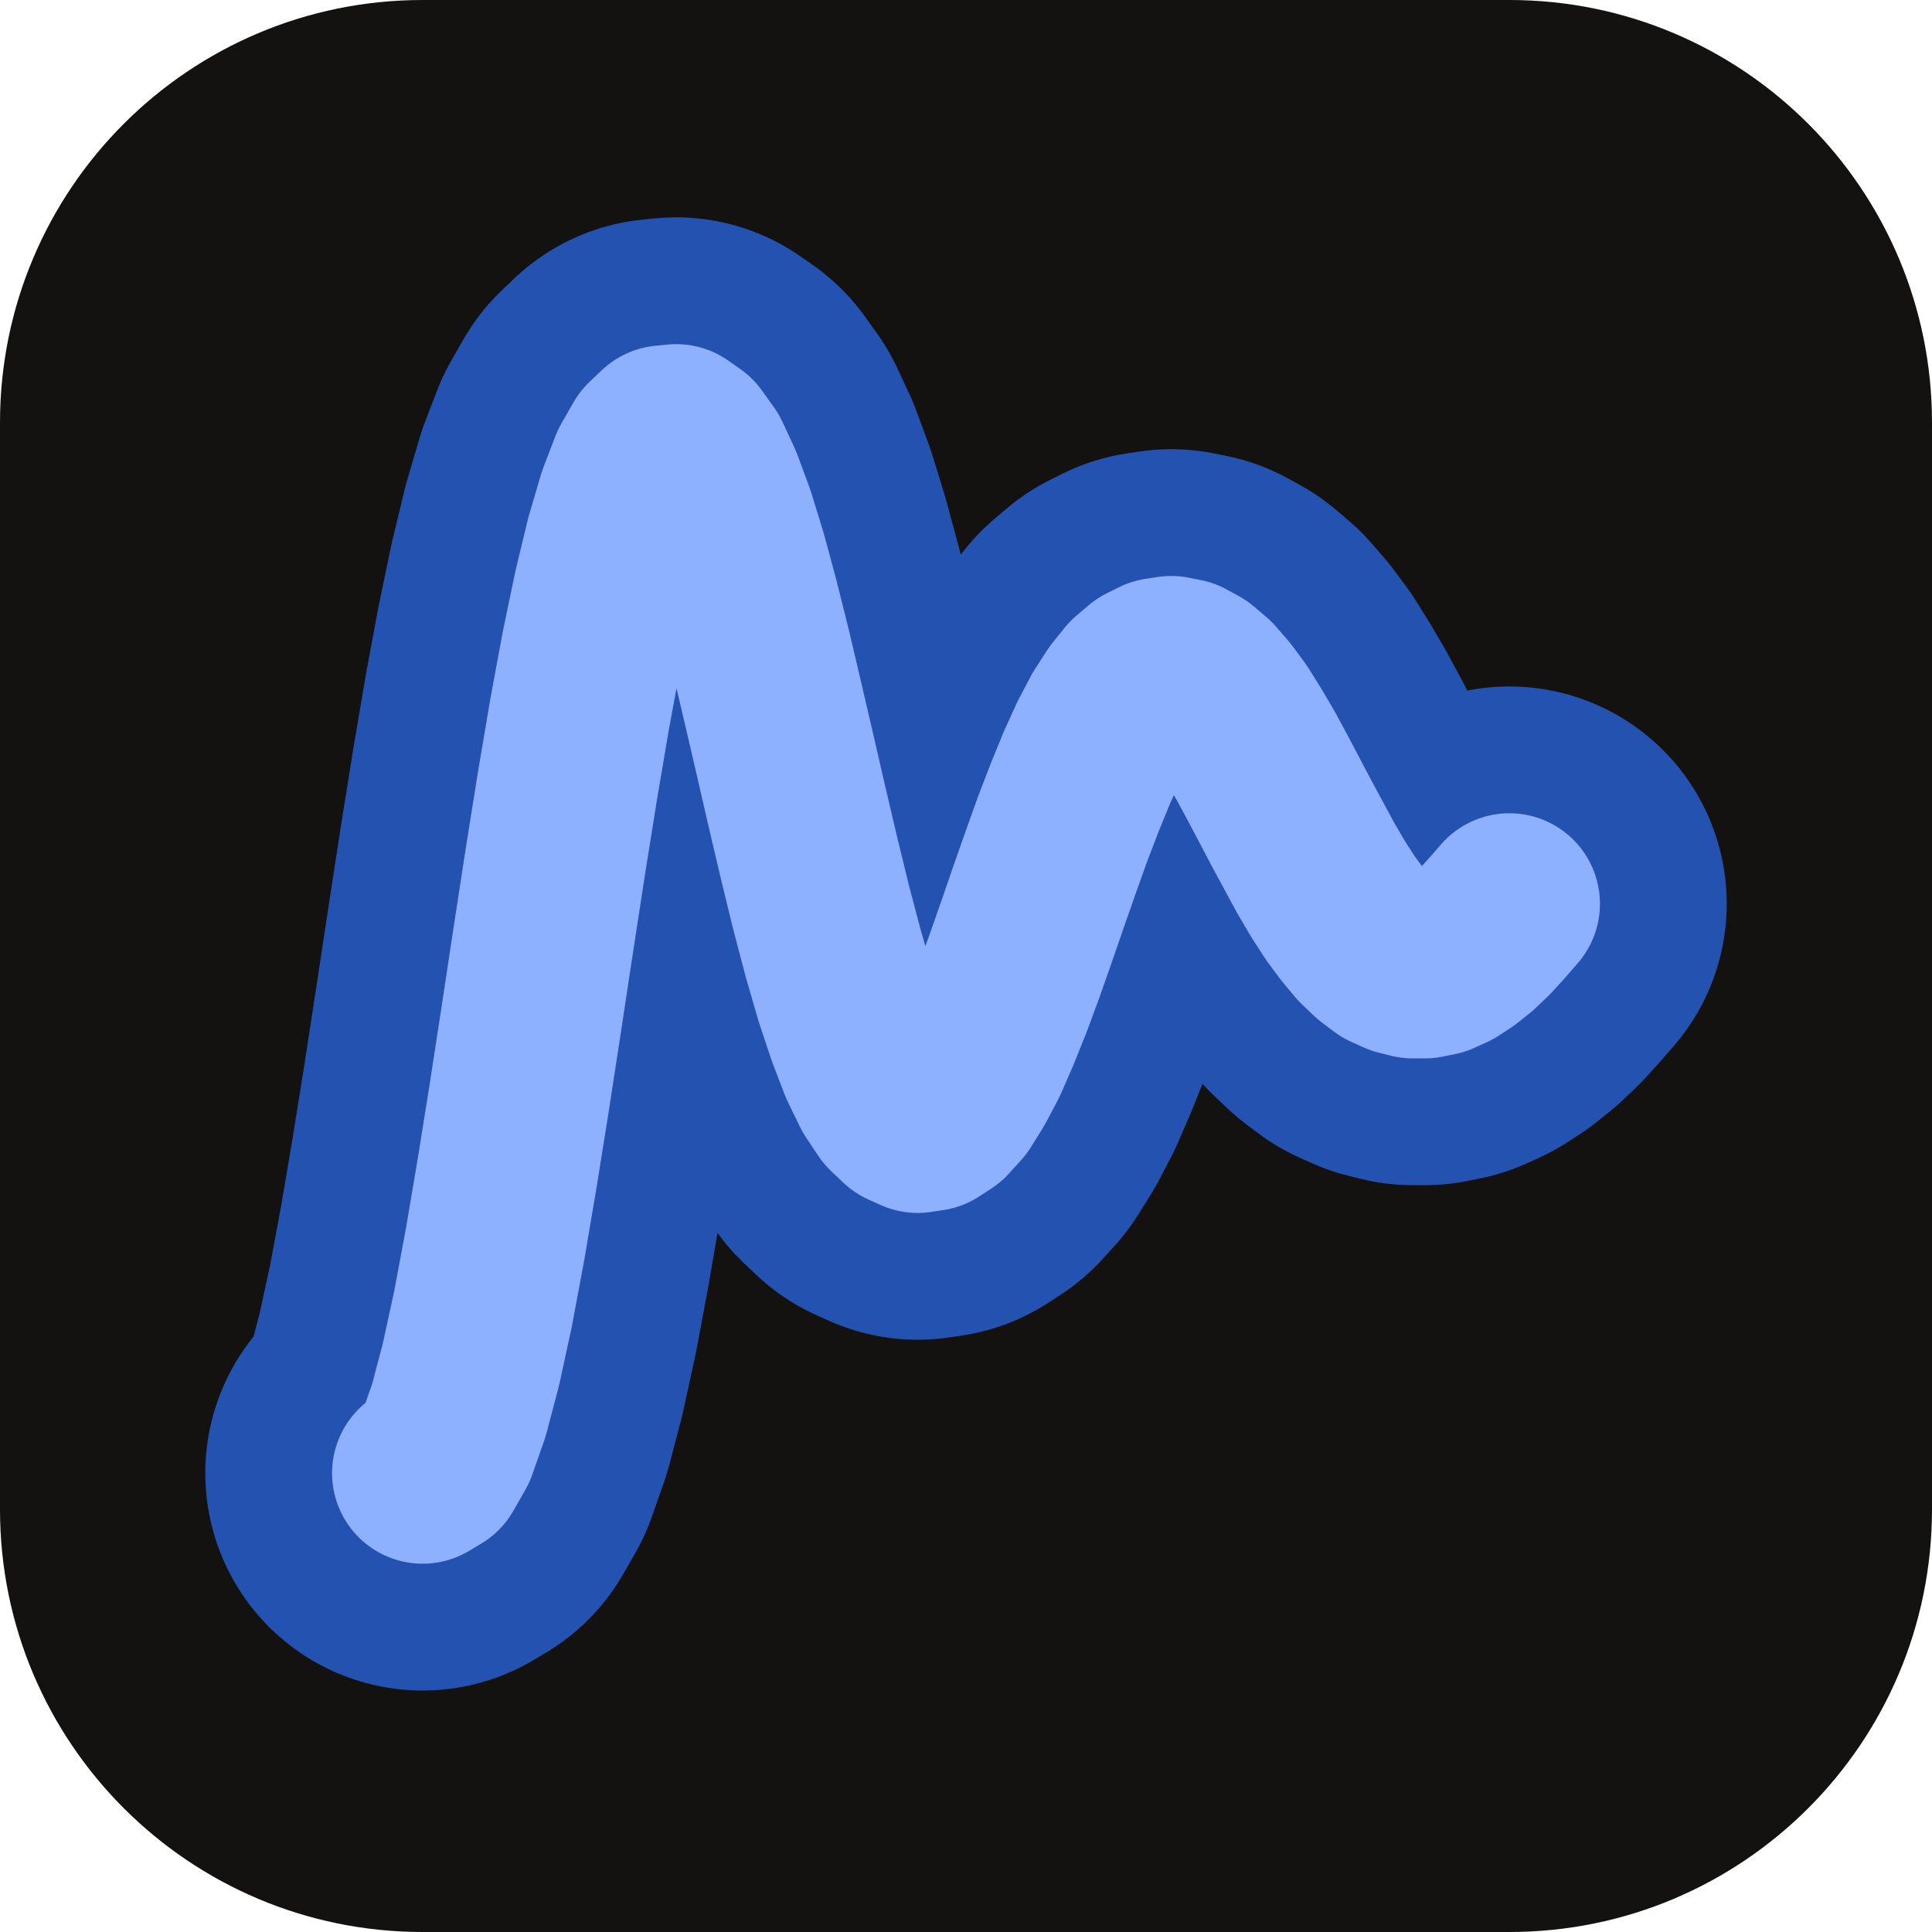
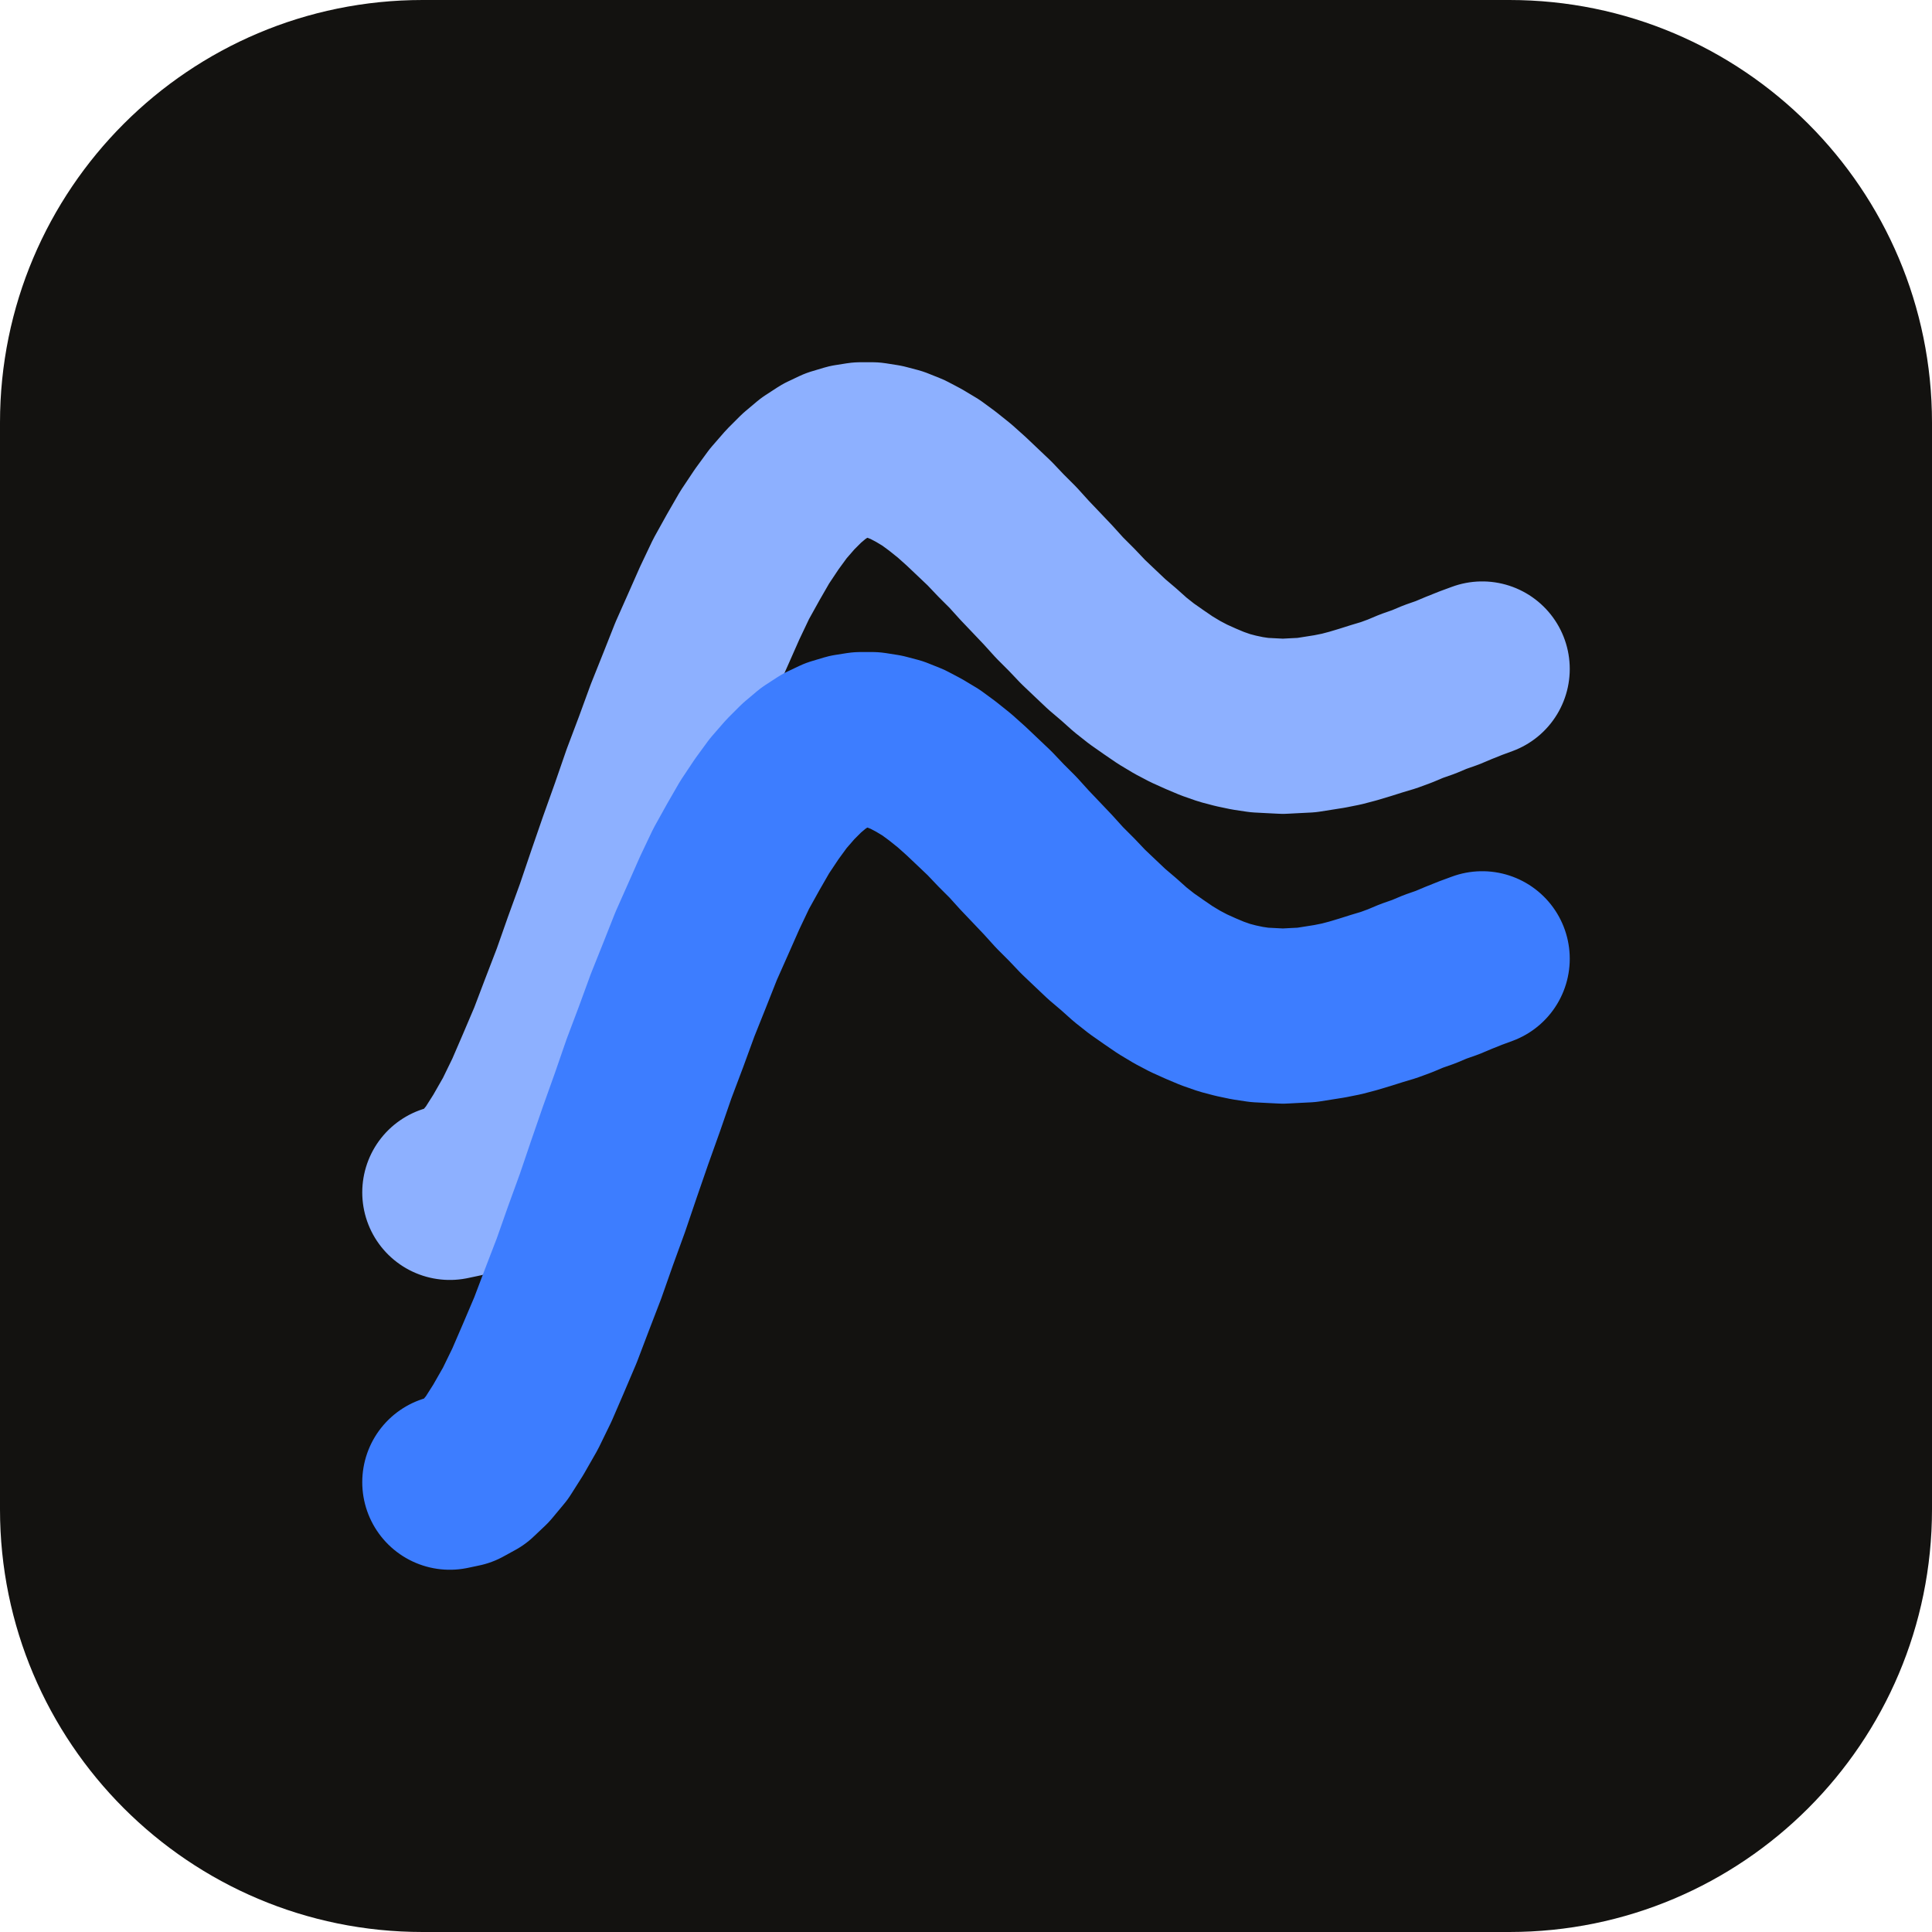
<svg xmlns="http://www.w3.org/2000/svg" viewBox="0 0 32 32" width="32" height="32">
  <rect width="32" height="32" rx="7" fill="#131210" />
-   <polyline points="7.00,24.40 7.20,24.28 7.40,23.93 7.60,23.36 7.80,22.60 8.00,21.68 8.20,20.61 8.40,19.43 8.60,18.18 8.80,16.88 9.00,15.56 9.20,14.26 9.40,13.01 9.60,11.83 9.80,10.75 10.00,9.79 10.20,8.96 10.40,8.28 10.60,7.76 10.80,7.41 11.00,7.22 11.20,7.20 11.40,7.34 11.60,7.62 11.80,8.05 12.00,8.59 12.20,9.24 12.40,9.98 12.60,10.78 12.80,11.63 13.00,12.49 13.20,13.36 13.40,14.21 13.60,15.03 13.80,15.79 14.00,16.48 14.20,17.08 14.40,17.60 14.60,18.01 14.80,18.31 15.00,18.50 15.20,18.59 15.40,18.56 15.60,18.43 15.80,18.21 16.00,17.89 16.20,17.51 16.40,17.05 16.60,16.55 16.80,16.01 17.00,15.44 17.20,14.86 17.40,14.29 17.60,13.73 17.80,13.21 18.00,12.72 18.20,12.28 18.40,11.90 18.60,11.59 18.80,11.34 19.00,11.17 19.20,11.07 19.40,11.04 19.60,11.08 19.80,11.19 20.00,11.36 20.20,11.59 20.40,11.86 20.60,12.18 20.80,12.52 21.00,12.89 21.20,13.27 21.40,13.65 21.60,14.02 21.80,14.39 22.00,14.73 22.20,15.04 22.40,15.31 22.60,15.55 22.80,15.74 23.00,15.89 23.20,15.98 23.40,16.03 23.60,16.03 23.80,15.99 24.00,15.90 24.20,15.77 24.40,15.61 24.60,15.42 24.80,15.20 25.00,14.97" fill="none" stroke="#2452b0" stroke-width="7.2" stroke-linecap="round" stroke-linejoin="round" />
-   <polyline points="7.00,24.40 7.20,24.28 7.40,23.93 7.60,23.36 7.80,22.60 8.00,21.68 8.20,20.61 8.40,19.43 8.60,18.18 8.80,16.88 9.00,15.56 9.20,14.26 9.40,13.01 9.60,11.83 9.80,10.75 10.00,9.79 10.20,8.96 10.40,8.28 10.60,7.76 10.80,7.41 11.00,7.22 11.20,7.20 11.40,7.34 11.60,7.62 11.80,8.05 12.00,8.59 12.20,9.24 12.40,9.98 12.60,10.78 12.80,11.63 13.00,12.49 13.20,13.36 13.40,14.21 13.60,15.03 13.80,15.79 14.00,16.48 14.20,17.08 14.40,17.60 14.60,18.01 14.80,18.31 15.00,18.50 15.20,18.59 15.40,18.56 15.60,18.43 15.80,18.21 16.00,17.89 16.20,17.51 16.40,17.05 16.60,16.55 16.80,16.01 17.00,15.44 17.20,14.86 17.40,14.29 17.60,13.73 17.80,13.21 18.00,12.72 18.20,12.28 18.40,11.90 18.60,11.59 18.80,11.34 19.00,11.17 19.20,11.07 19.40,11.04 19.60,11.08 19.80,11.19 20.00,11.36 20.20,11.59 20.40,11.86 20.60,12.18 20.80,12.52 21.00,12.89 21.20,13.27 21.40,13.65 21.60,14.02 21.80,14.39 22.00,14.73 22.20,15.04 22.40,15.31 22.60,15.55 22.80,15.74 23.00,15.89 23.20,15.98 23.40,16.03 23.60,16.03 23.80,15.99 24.00,15.90 24.20,15.77 24.40,15.61 24.60,15.42 24.80,15.20 25.00,14.97" fill="none" stroke="#8db0ff" stroke-width="3" stroke-linecap="round" stroke-linejoin="round" />
+   <polyline points="7.45,19.75 7.64,19.71 7.84,19.60 8.03,19.42 8.23,19.18 8.42,18.88 8.62,18.53 8.81,18.14 9.00,17.70 9.20,17.23 9.39,16.73 9.59,16.21 9.78,15.67 9.98,15.12 10.17,14.56 10.36,14.01 10.56,13.45 10.75,12.90 10.95,12.37 11.14,11.85 11.34,11.35 11.53,10.87 11.73,10.42 11.92,9.99 12.11,9.59 12.31,9.23 12.50,8.90 12.70,8.60 12.89,8.34 13.09,8.11 13.28,7.92 13.47,7.76 13.67,7.63 13.86,7.54 14.06,7.48 14.25,7.45 14.45,7.45 14.64,7.48 14.83,7.53 15.03,7.61 15.22,7.71 15.42,7.83 15.61,7.97 15.81,8.13 16.00,8.30 16.19,8.48 16.39,8.67 16.58,8.87 16.78,9.07 16.97,9.28 17.17,9.49 17.36,9.69 17.55,9.90 17.75,10.10 17.94,10.30 18.14,10.49 18.33,10.67 18.53,10.84 18.72,11.01 18.91,11.16 19.11,11.30 19.30,11.43 19.50,11.55 19.69,11.65 19.89,11.74 20.08,11.82 20.28,11.89 20.47,11.94 20.66,11.98 20.86,12.01 21.05,12.02 21.25,12.03 21.44,12.02 21.64,12.01 21.83,11.98 22.02,11.95 22.22,11.91 22.41,11.86 22.61,11.80 22.80,11.74 23.00,11.68 23.19,11.61 23.38,11.53 23.58,11.46 23.77,11.38 23.97,11.31 24.16,11.23 24.36,11.15 24.55,11.08" fill="none" stroke="#8db0ff" stroke-width="2.9" stroke-linecap="round" stroke-linejoin="round" />
+   <polyline points="7.45,24.55 7.64,24.51 7.84,24.40 8.03,24.22 8.23,23.98 8.42,23.68 8.62,23.33 8.81,22.94 9.00,22.50 9.20,22.03 9.39,21.53 9.59,21.01 9.78,20.47 9.98,19.92 10.17,19.36 10.36,18.81 10.56,18.25 10.75,17.70 10.95,17.17 11.14,16.65 11.34,16.15 11.53,15.67 11.73,15.22 11.92,14.79 12.11,14.39 12.31,14.03 12.50,13.70 12.70,13.40 12.89,13.14 13.09,12.91 13.28,12.72 13.47,12.56 13.67,12.43 13.86,12.34 14.06,12.28 14.25,12.25 14.45,12.25 14.64,12.28 14.83,12.33 15.03,12.41 15.22,12.51 15.42,12.63 15.61,12.77 15.81,12.93 16.00,13.10 16.19,13.28 16.39,13.47 16.58,13.67 16.78,13.87 16.97,14.08 17.17,14.29 17.36,14.49 17.55,14.70 17.75,14.90 17.94,15.10 18.14,15.29 18.33,15.47 18.53,15.64 18.72,15.81 18.91,15.96 19.11,16.10 19.30,16.23 19.50,16.35 19.69,16.45 19.89,16.54 20.08,16.62 20.28,16.69 20.47,16.74 20.66,16.78 20.86,16.81 21.05,16.82 21.25,16.83 21.44,16.82 21.64,16.81 21.83,16.78 22.02,16.75 22.22,16.71 22.41,16.66 22.61,16.60 22.80,16.54 23.00,16.48 23.19,16.41 23.38,16.33 23.58,16.26 23.77,16.18 23.97,16.11 24.16,16.03 24.36,15.95 24.55,15.88" fill="none" stroke="#3d7dff" stroke-width="2.9" stroke-linecap="round" stroke-linejoin="round" />
</svg>
